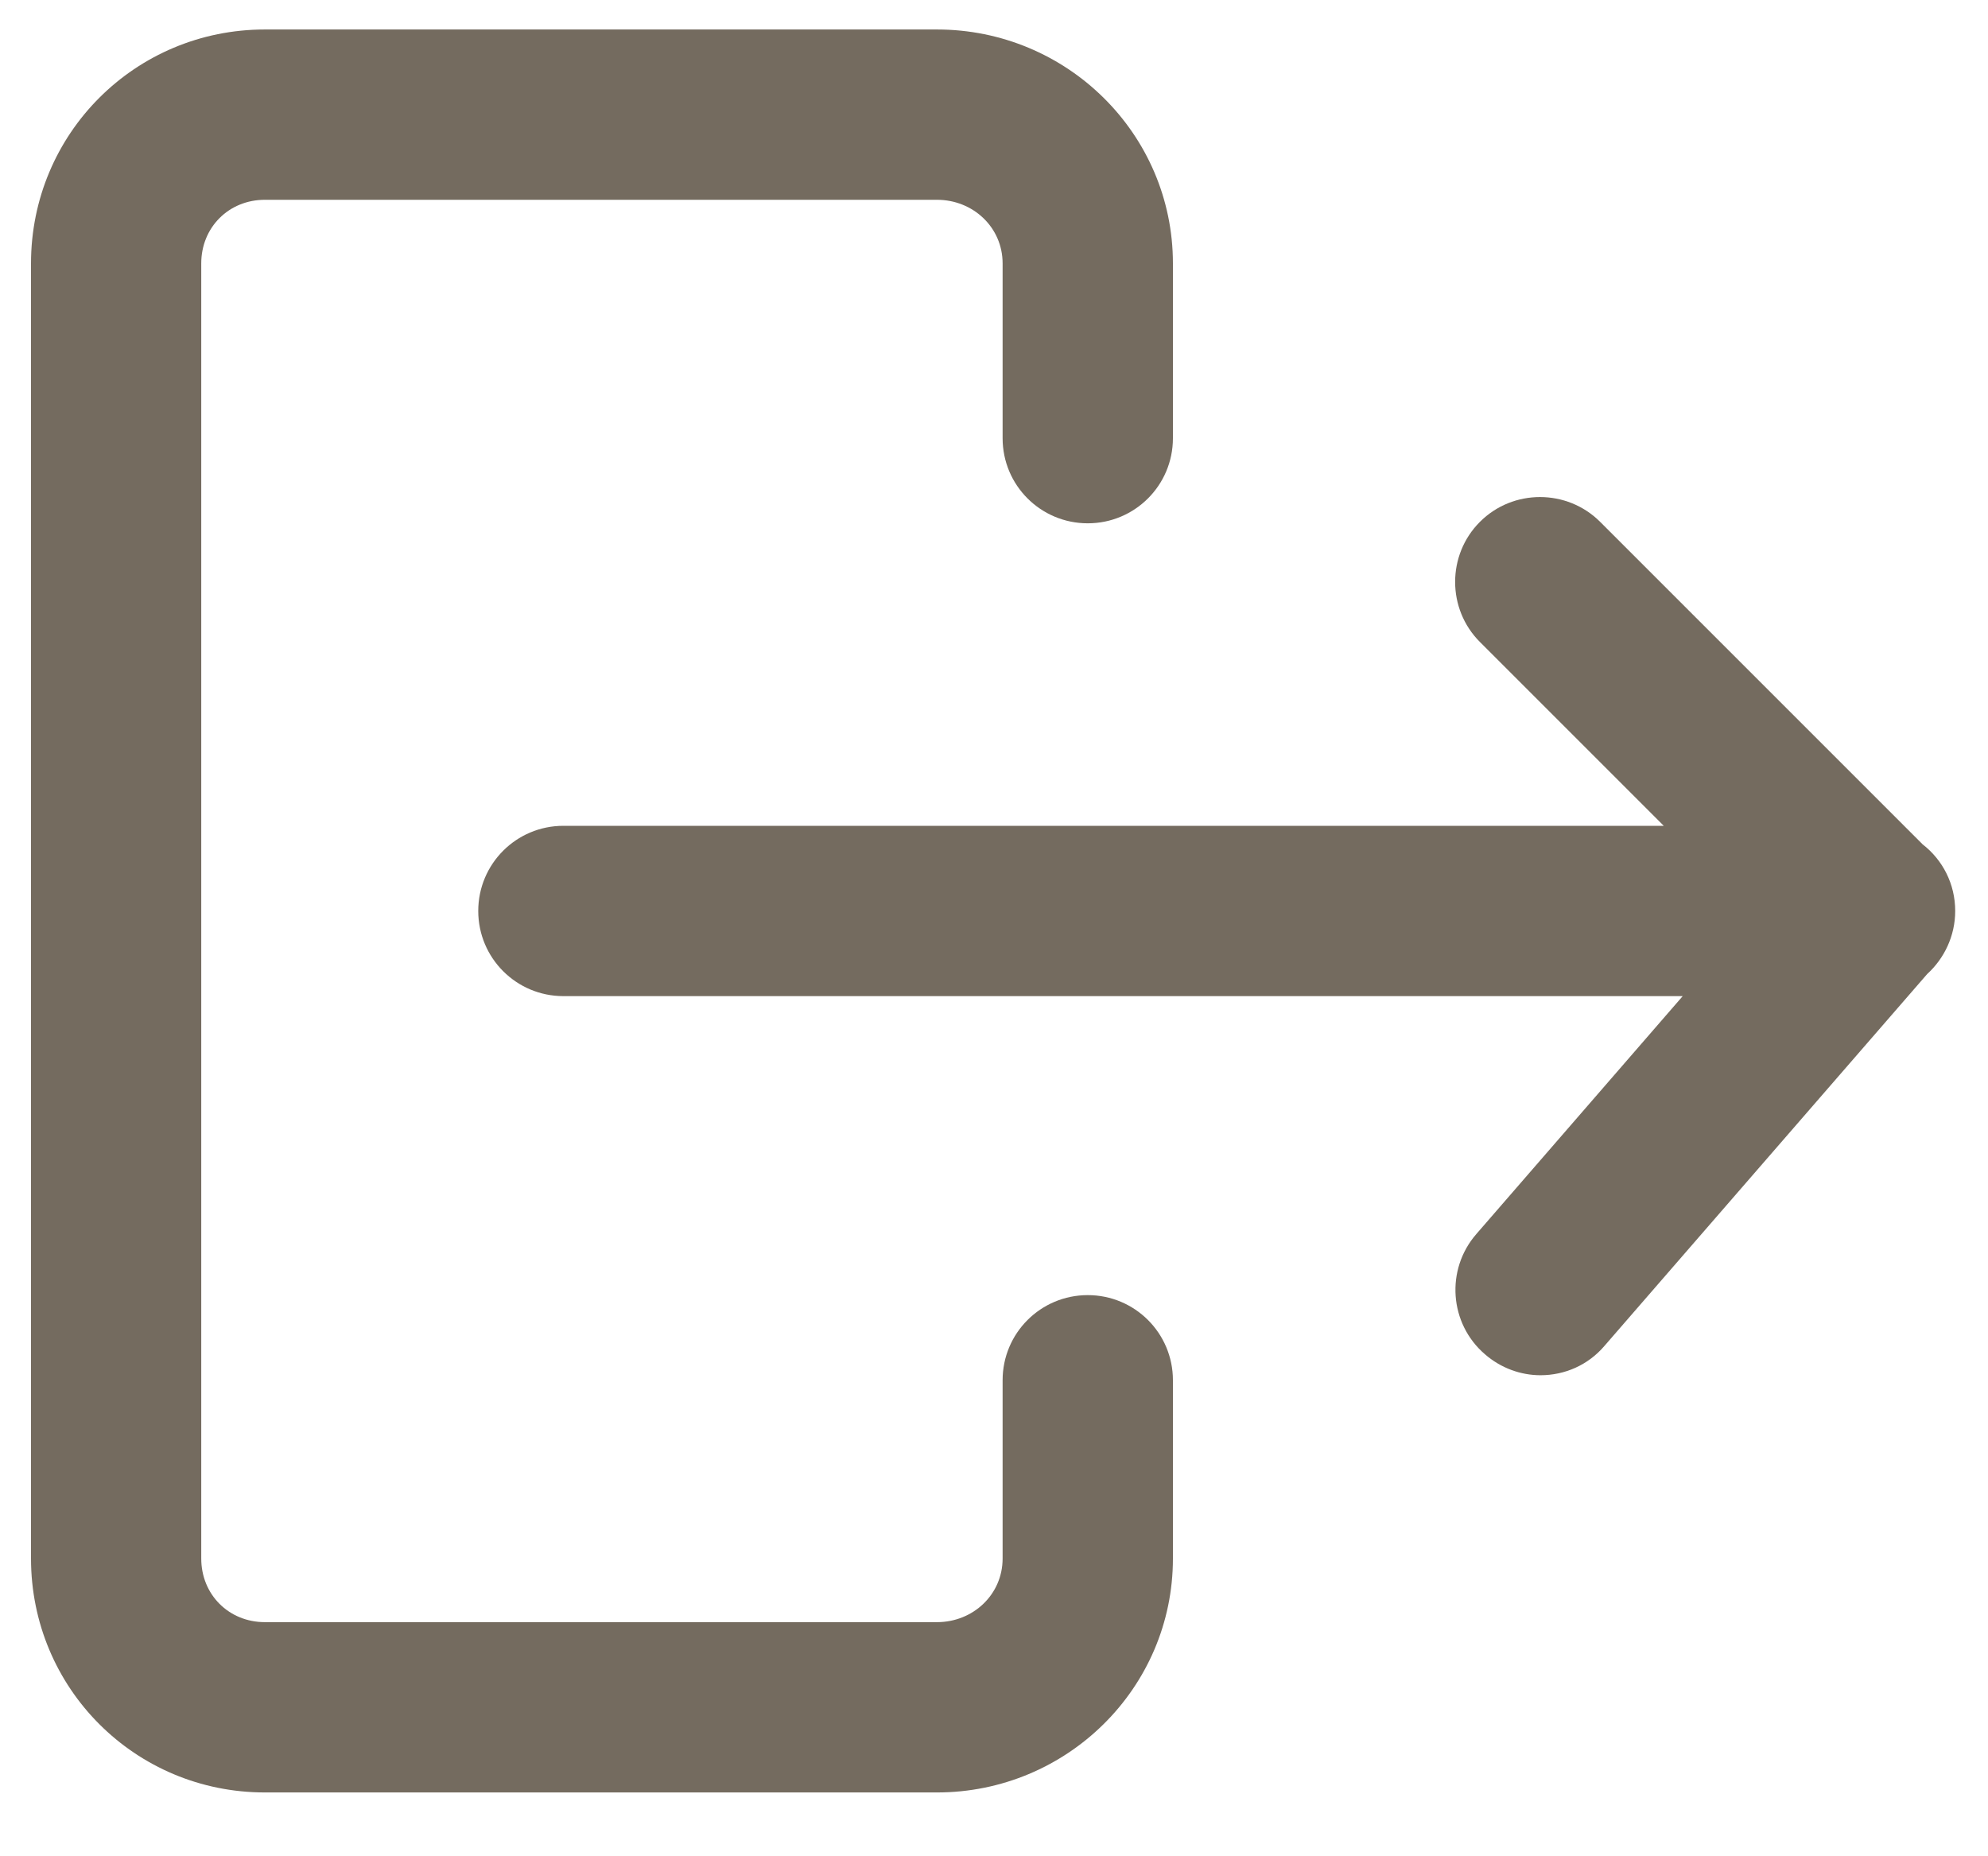
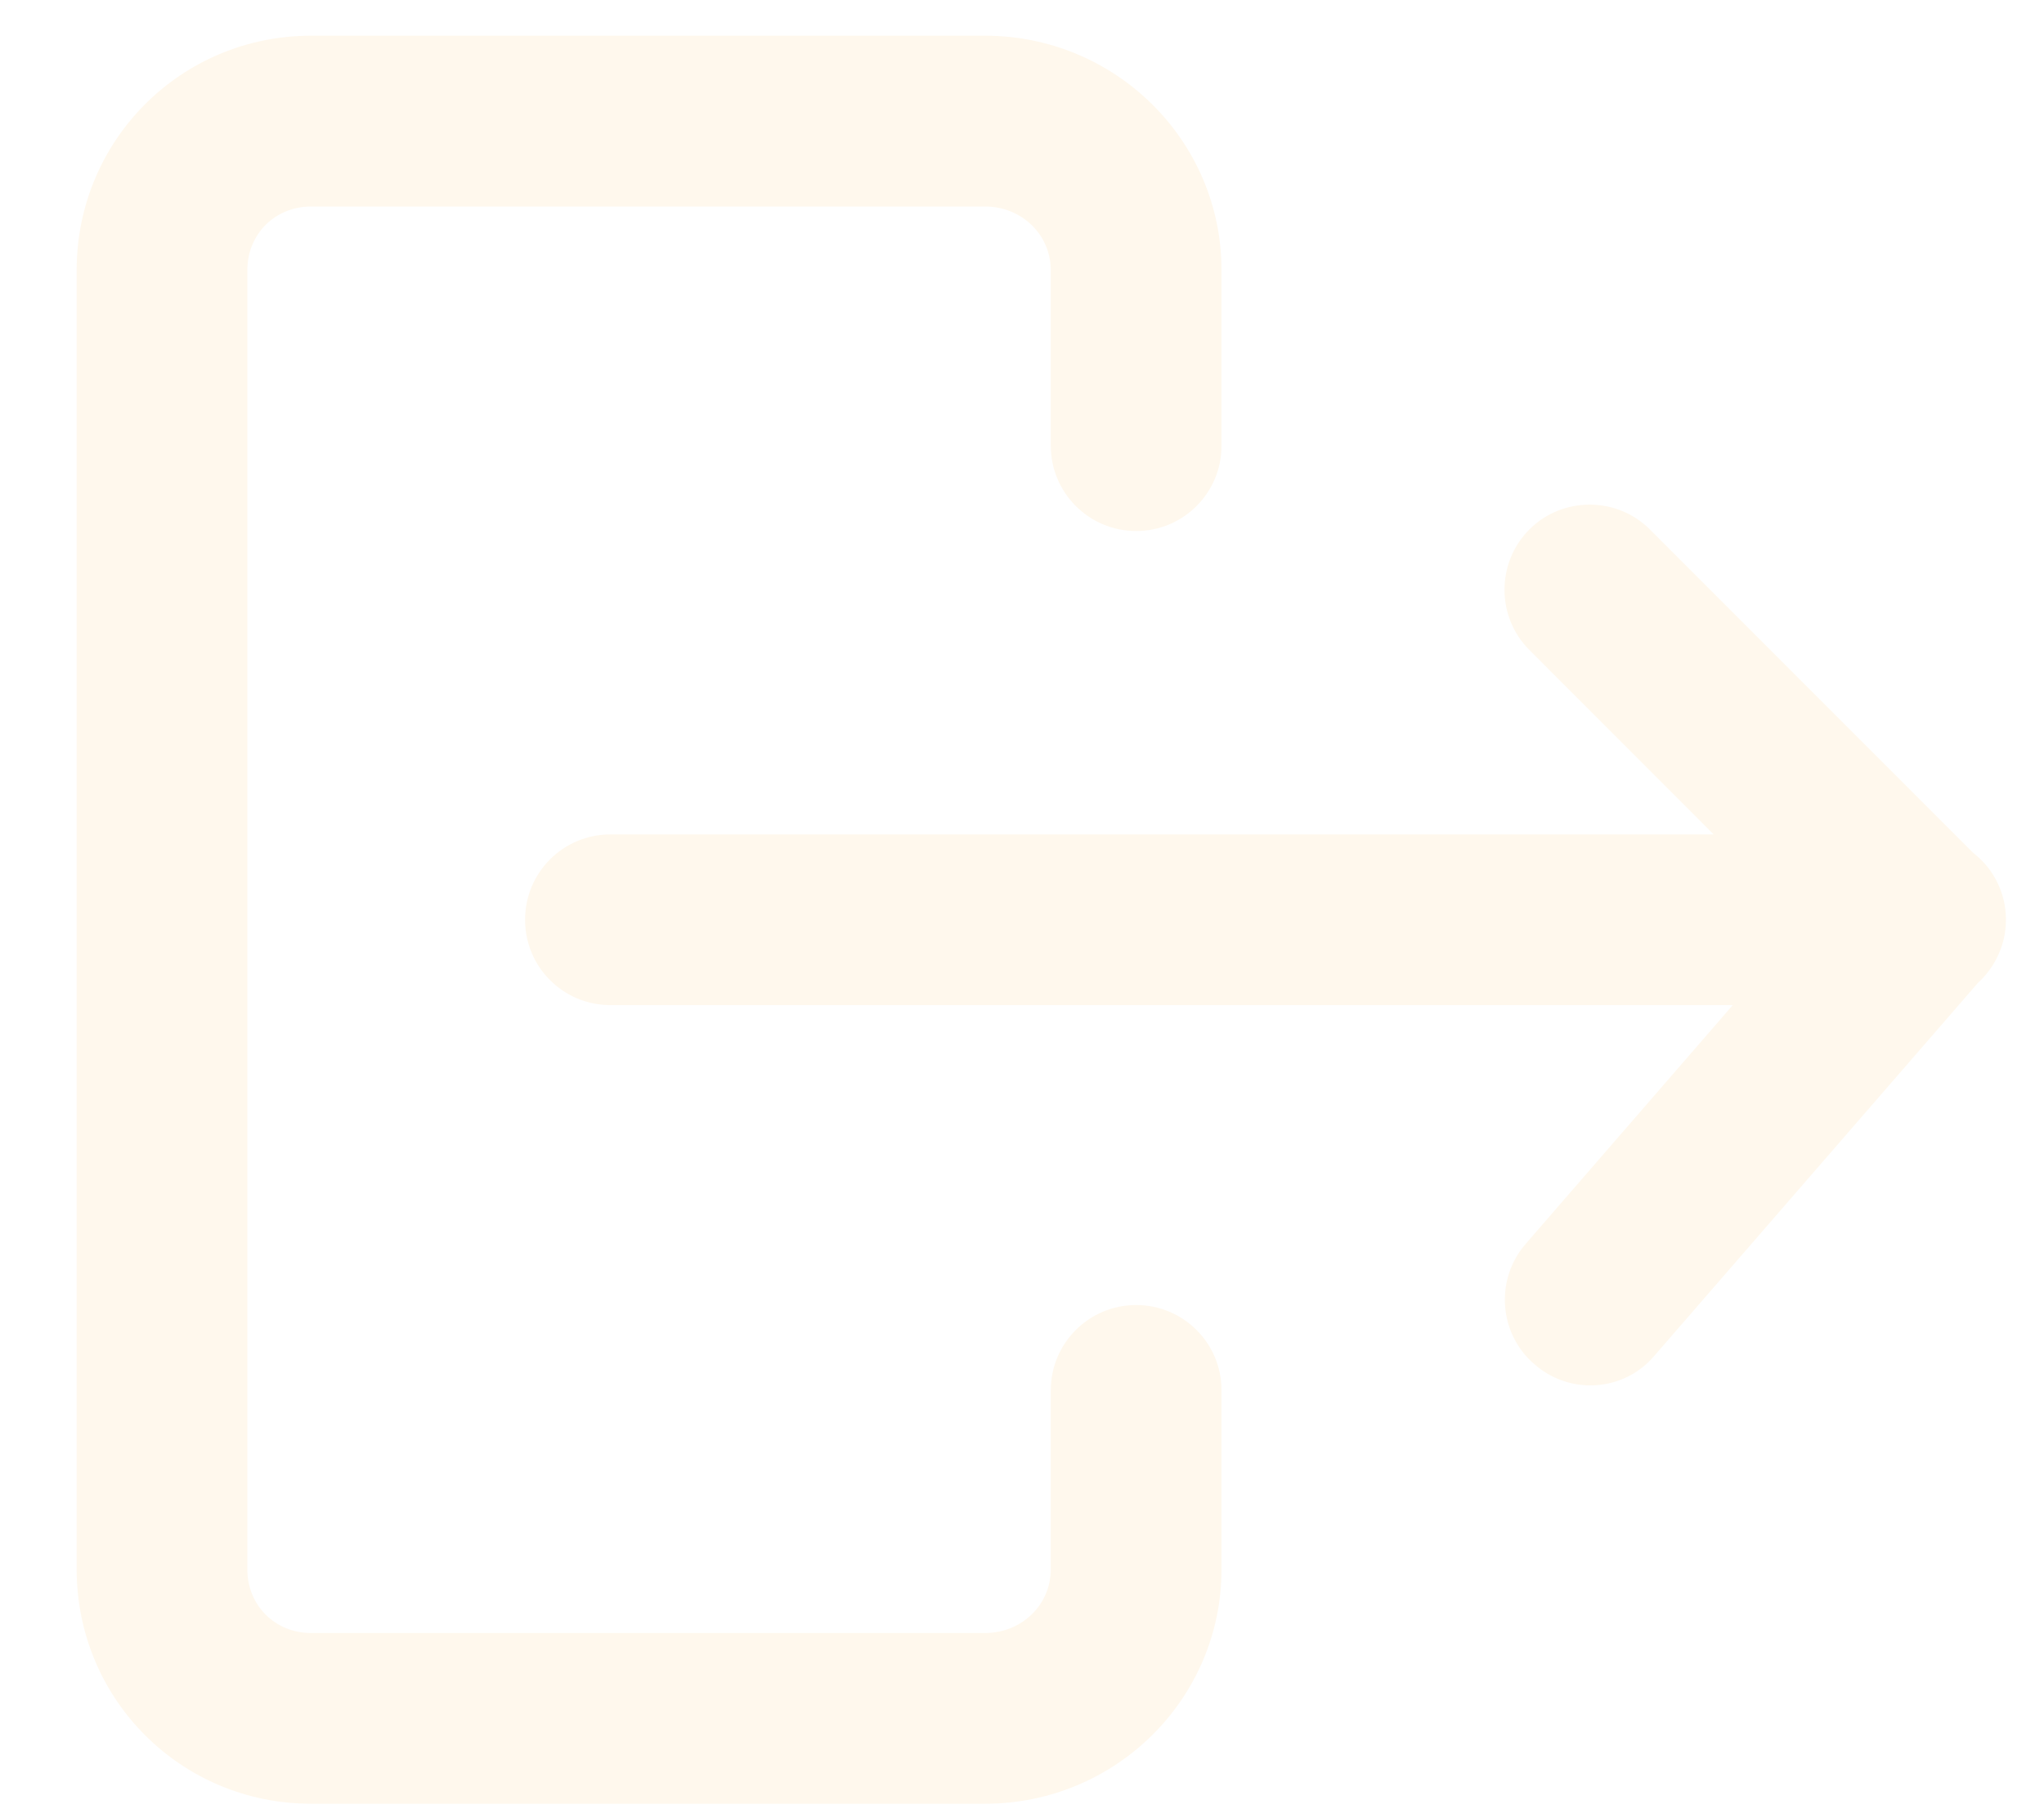
- <svg xmlns="http://www.w3.org/2000/svg" width="30" height="28" viewBox="0 0 30 28" fill="none">
-   <path d="M3.997 27.049H14.14C16.097 27.049 17.7 25.477 17.7 23.519V20.828C17.7 20.118 17.125 19.544 16.415 19.544C15.704 19.544 15.13 20.118 15.13 20.828V23.519C15.13 24.063 14.684 24.479 14.14 24.479H3.997C3.453 24.479 3.037 24.063 3.037 23.519V3.975C3.037 3.431 3.453 3.015 3.997 3.015H14.14C14.684 3.015 15.13 3.431 15.13 3.975V6.613C15.13 7.323 15.704 7.897 16.415 7.897C17.125 7.897 17.7 7.323 17.7 6.613V3.975C17.7 2.017 16.097 0.445 14.14 0.445H3.997C2.04 0.445 0.468 2.017 0.468 3.975V23.519C0.468 25.477 2.04 27.049 3.997 27.049Z" fill="#746B5F" />
-   <path d="M22.408 20.436C22.65 20.647 22.952 20.753 23.247 20.753C23.61 20.753 23.965 20.602 24.215 20.307L29.082 14.699C29.339 14.465 29.505 14.125 29.505 13.747C29.505 13.339 29.316 12.976 29.014 12.742L24.147 7.875C23.648 7.376 22.831 7.376 22.333 7.875C21.834 8.373 21.834 9.19 22.333 9.688L25.107 12.462H8.502C7.791 12.462 7.217 13.037 7.217 13.747C7.217 14.457 7.791 15.032 8.502 15.032H25.393L22.279 18.622C21.811 19.159 21.871 19.975 22.408 20.436L22.408 20.436Z" fill="#746B5F" />
+ <svg xmlns="http://www.w3.org/2000/svg" width="26" height="23" viewBox="0 0 26 23" fill="none">
+   <path d="M3.958 22.938H12.53C14.184 22.938 15.538 21.61 15.538 19.955V17.681C15.538 17.081 15.053 16.596 14.452 16.596C13.852 16.596 13.366 17.081 13.366 17.681V19.955C13.366 20.415 12.989 20.767 12.53 20.767H3.958C3.498 20.767 3.146 20.415 3.146 19.955V3.437C3.146 2.978 3.498 2.626 3.958 2.626H12.53C12.989 2.626 13.366 2.978 13.366 3.437V5.667C13.366 6.267 13.852 6.753 14.452 6.753C15.053 6.753 15.538 6.267 15.538 5.667V3.437C15.538 1.783 14.184 0.454 12.53 0.454H3.958C2.303 0.454 0.975 1.783 0.975 3.437V19.955C0.975 21.61 2.303 22.938 3.958 22.938Z" fill="#FFF8ED" />
+   <path d="M19.518 17.349C19.722 17.528 19.978 17.618 20.227 17.618C20.533 17.618 20.834 17.49 21.044 17.241L25.158 12.501C25.375 12.303 25.516 12.016 25.516 11.697C25.516 11.352 25.356 11.045 25.101 10.847L20.987 6.733C20.565 6.312 19.875 6.312 19.454 6.733C19.032 7.155 19.032 7.845 19.454 8.266L21.798 10.611H7.765C7.164 10.611 6.679 11.096 6.679 11.697C6.679 12.297 7.164 12.782 7.765 12.782H22.041L19.409 15.816C19.013 16.27 19.064 16.96 19.518 17.349Z" fill="#FFF8ED" />
</svg>
